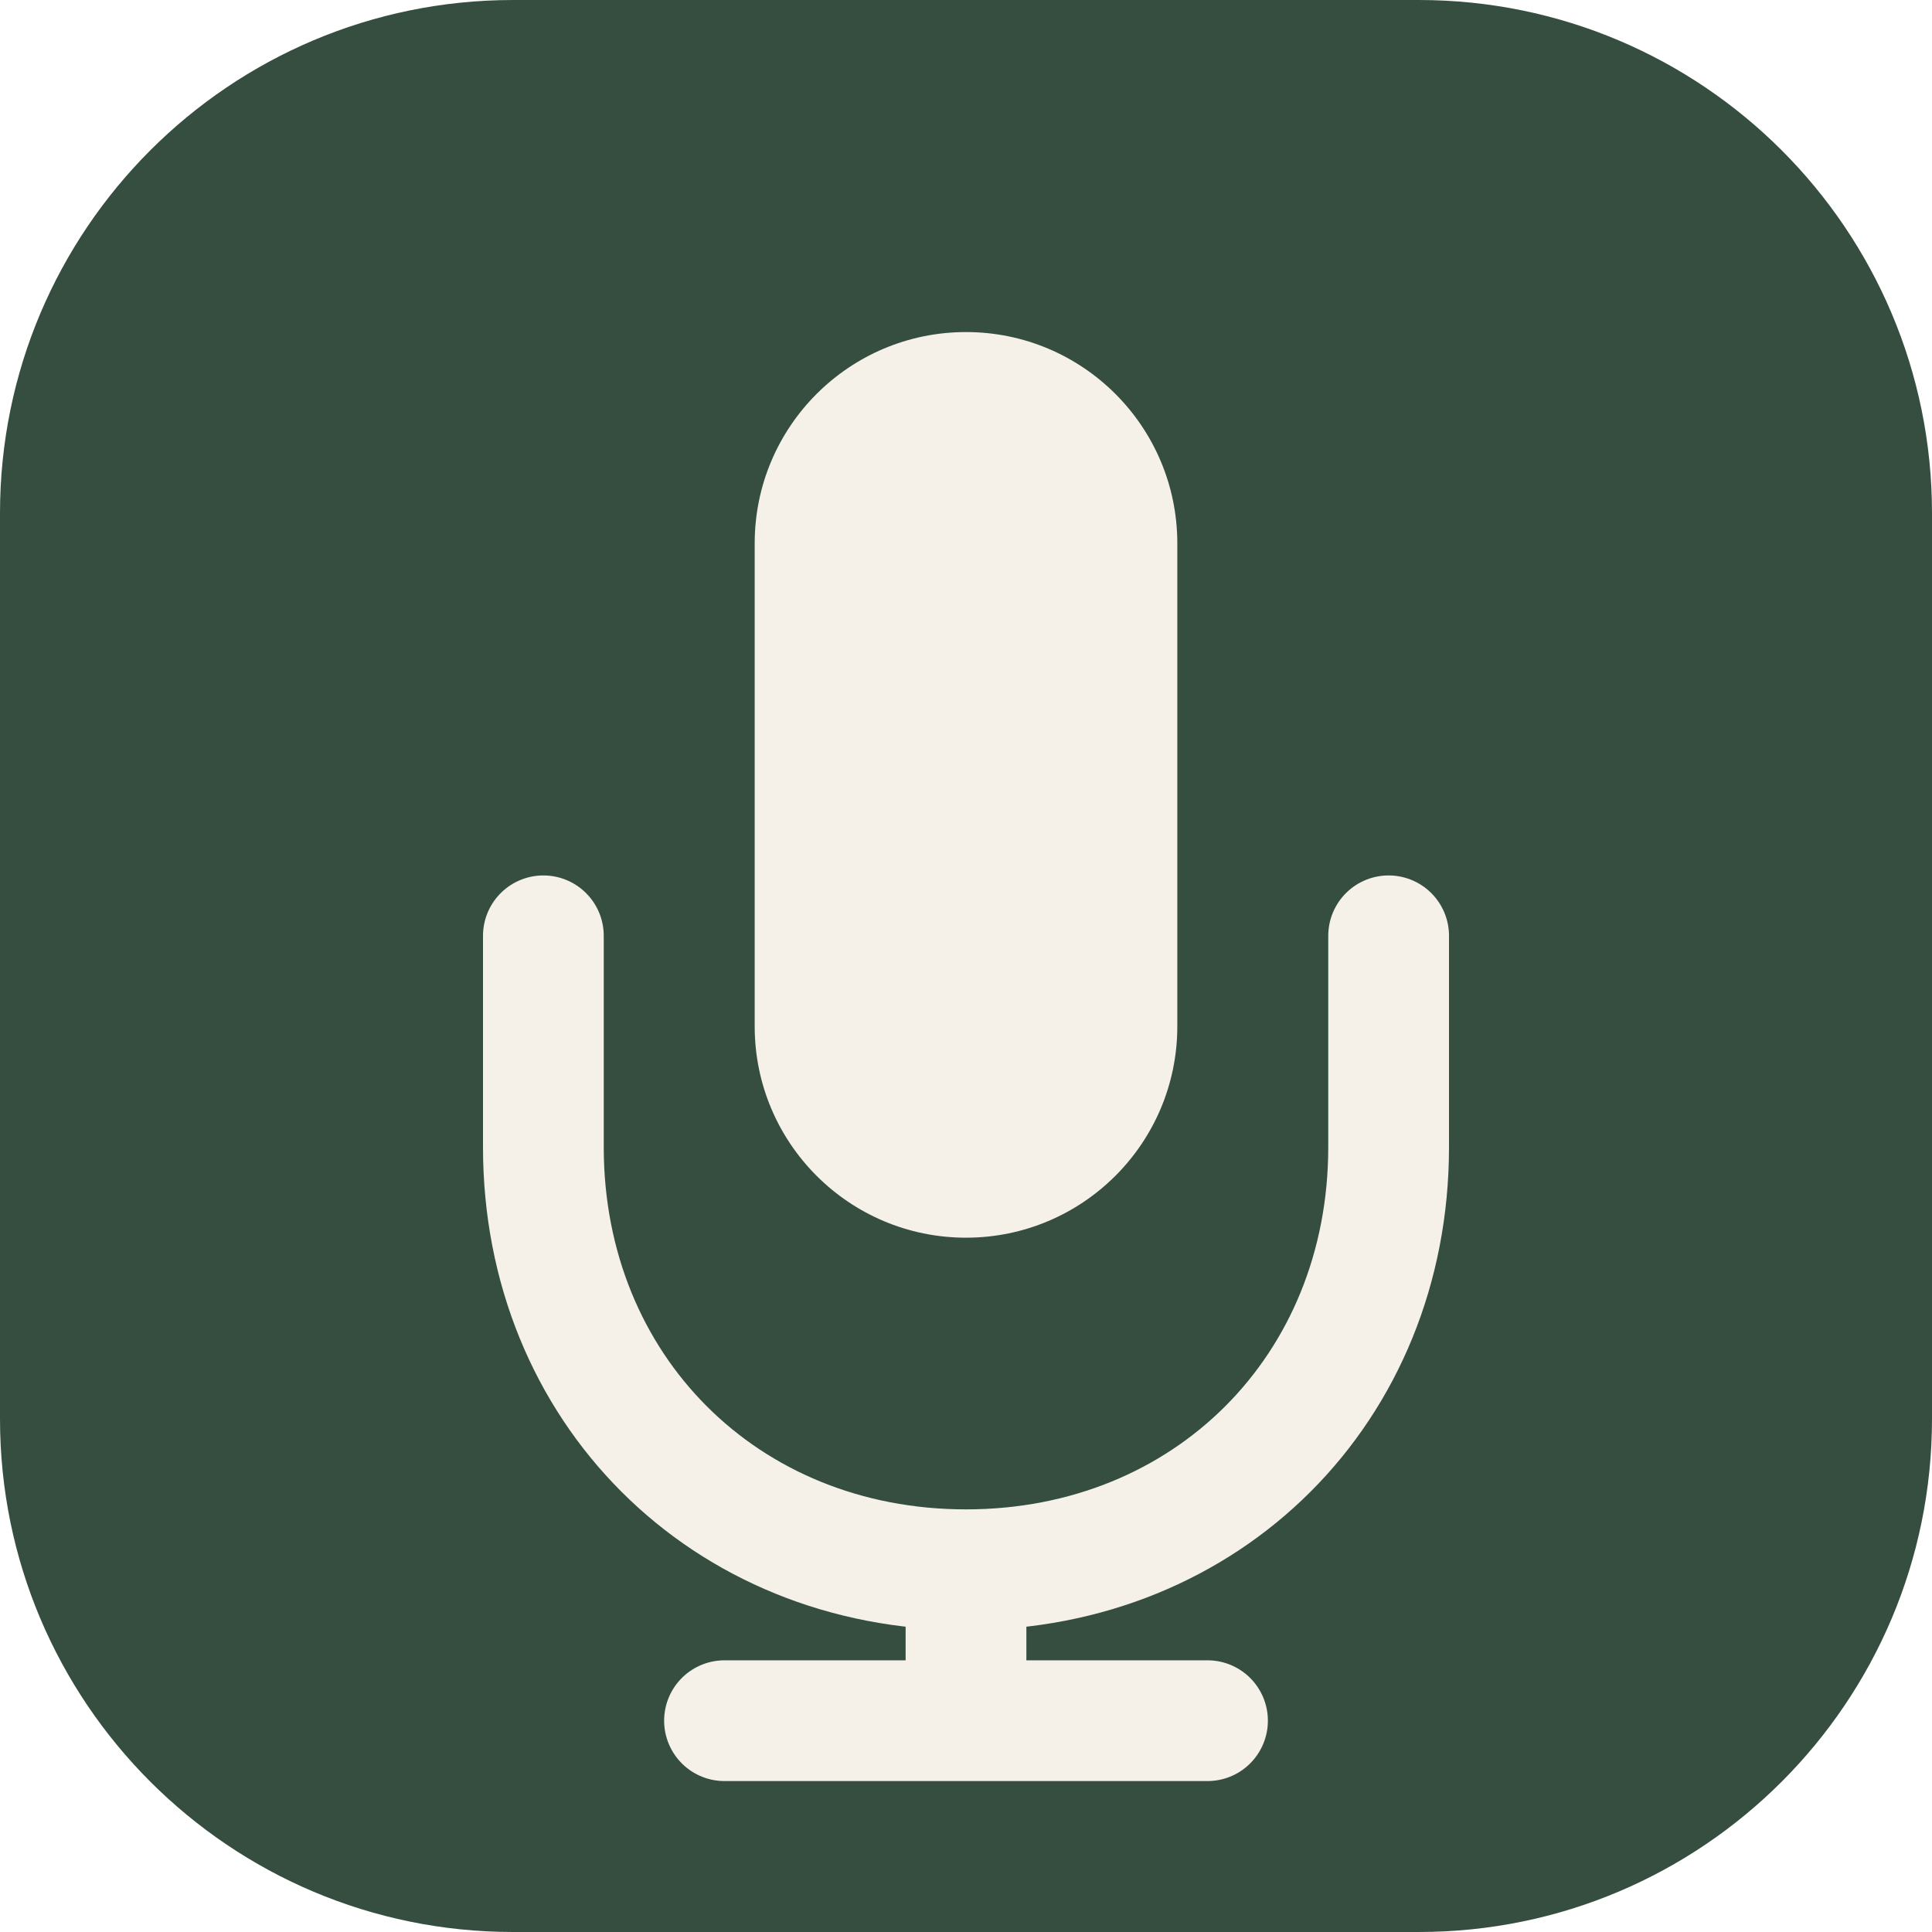
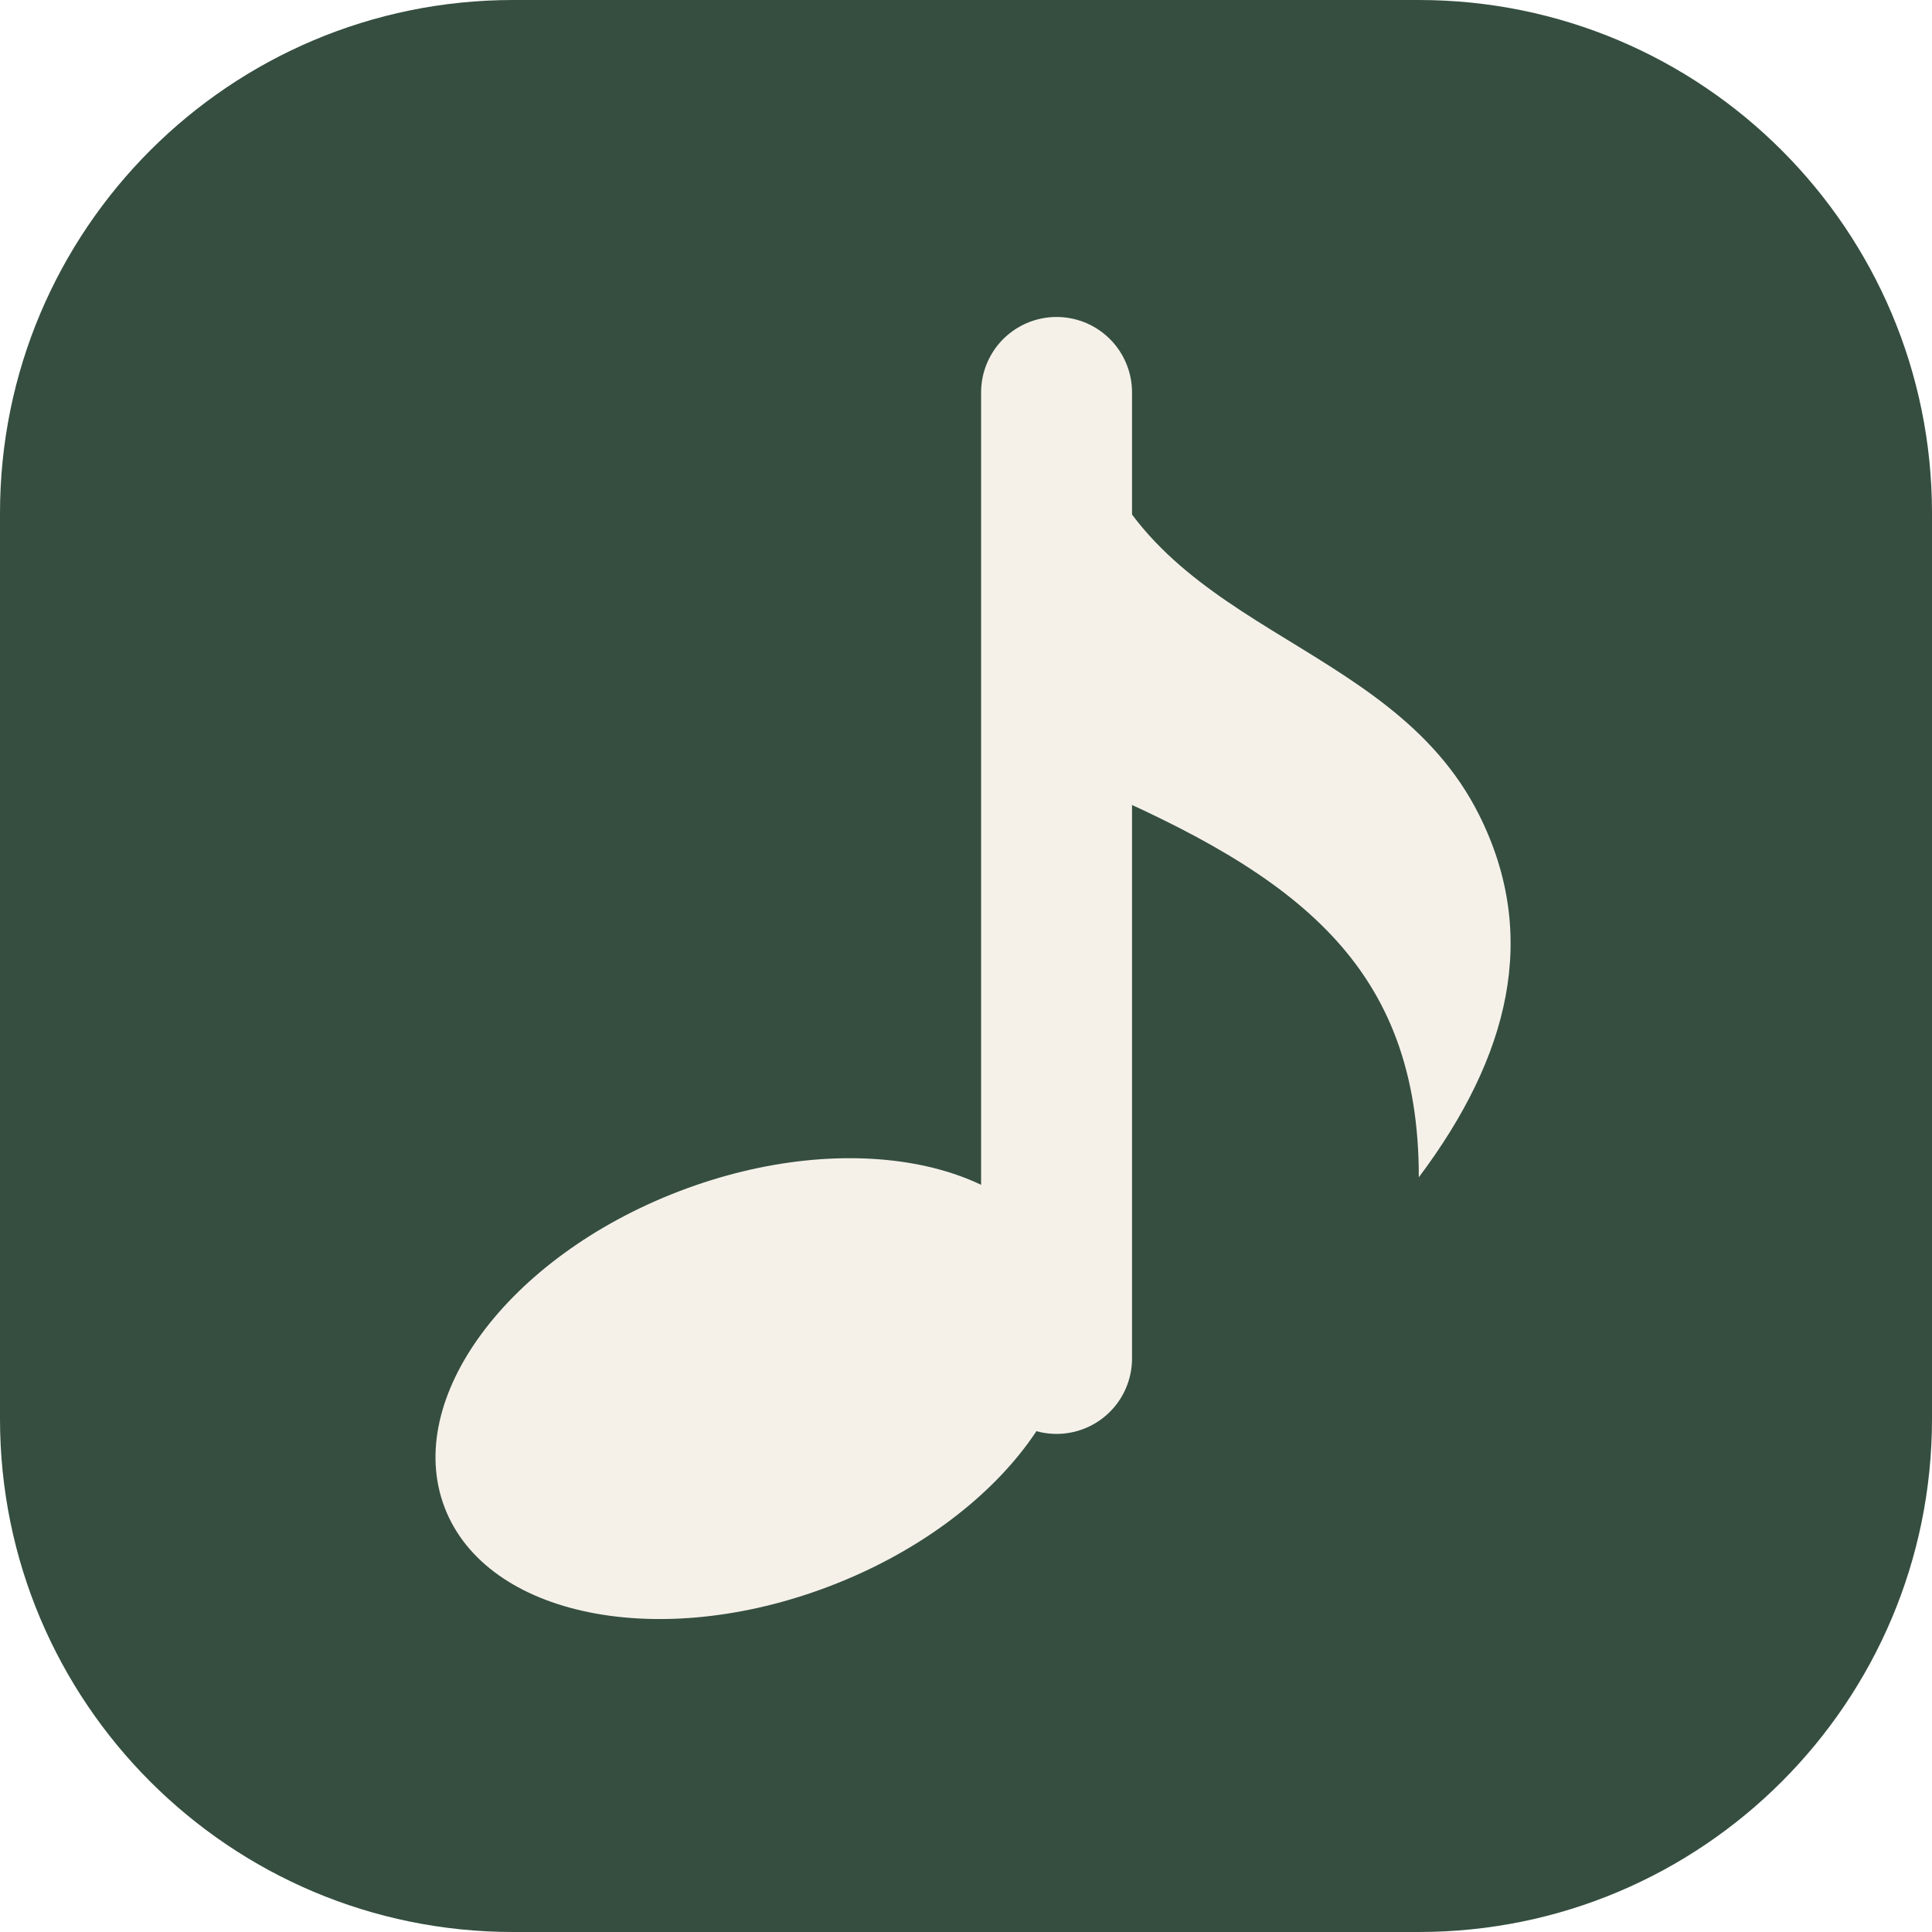
<svg xmlns="http://www.w3.org/2000/svg" viewBox="0 0 64 64">
  <rect width="64" height="64" rx="17" fill="#354e40" />
-   <rect x="25" y="11" width="14" height="30" rx="7" fill="#f5f1e9" />
-   <path d="M18 31v7c0 8 6 14 14 14s14-6 14-14v-7M32 52v5M24 57h16" fill="none" stroke="#f5f1e9" stroke-width="4" stroke-linecap="round" stroke-linejoin="round" />
+   <path d="M35 13v32" fill="none" stroke="#f5f1e9" stroke-width="5" stroke-linecap="round" />
+   <path d="M36 14c2 7 10 7 13 13 2 4 1 8-2 12 0-7-4-10-11-13V14Z" fill="#f5f1e9" />
+   <ellipse cx="25" cy="46" rx="11" ry="7" transform="rotate(-21 25 46)" fill="#f5f1e9" />
</svg>
